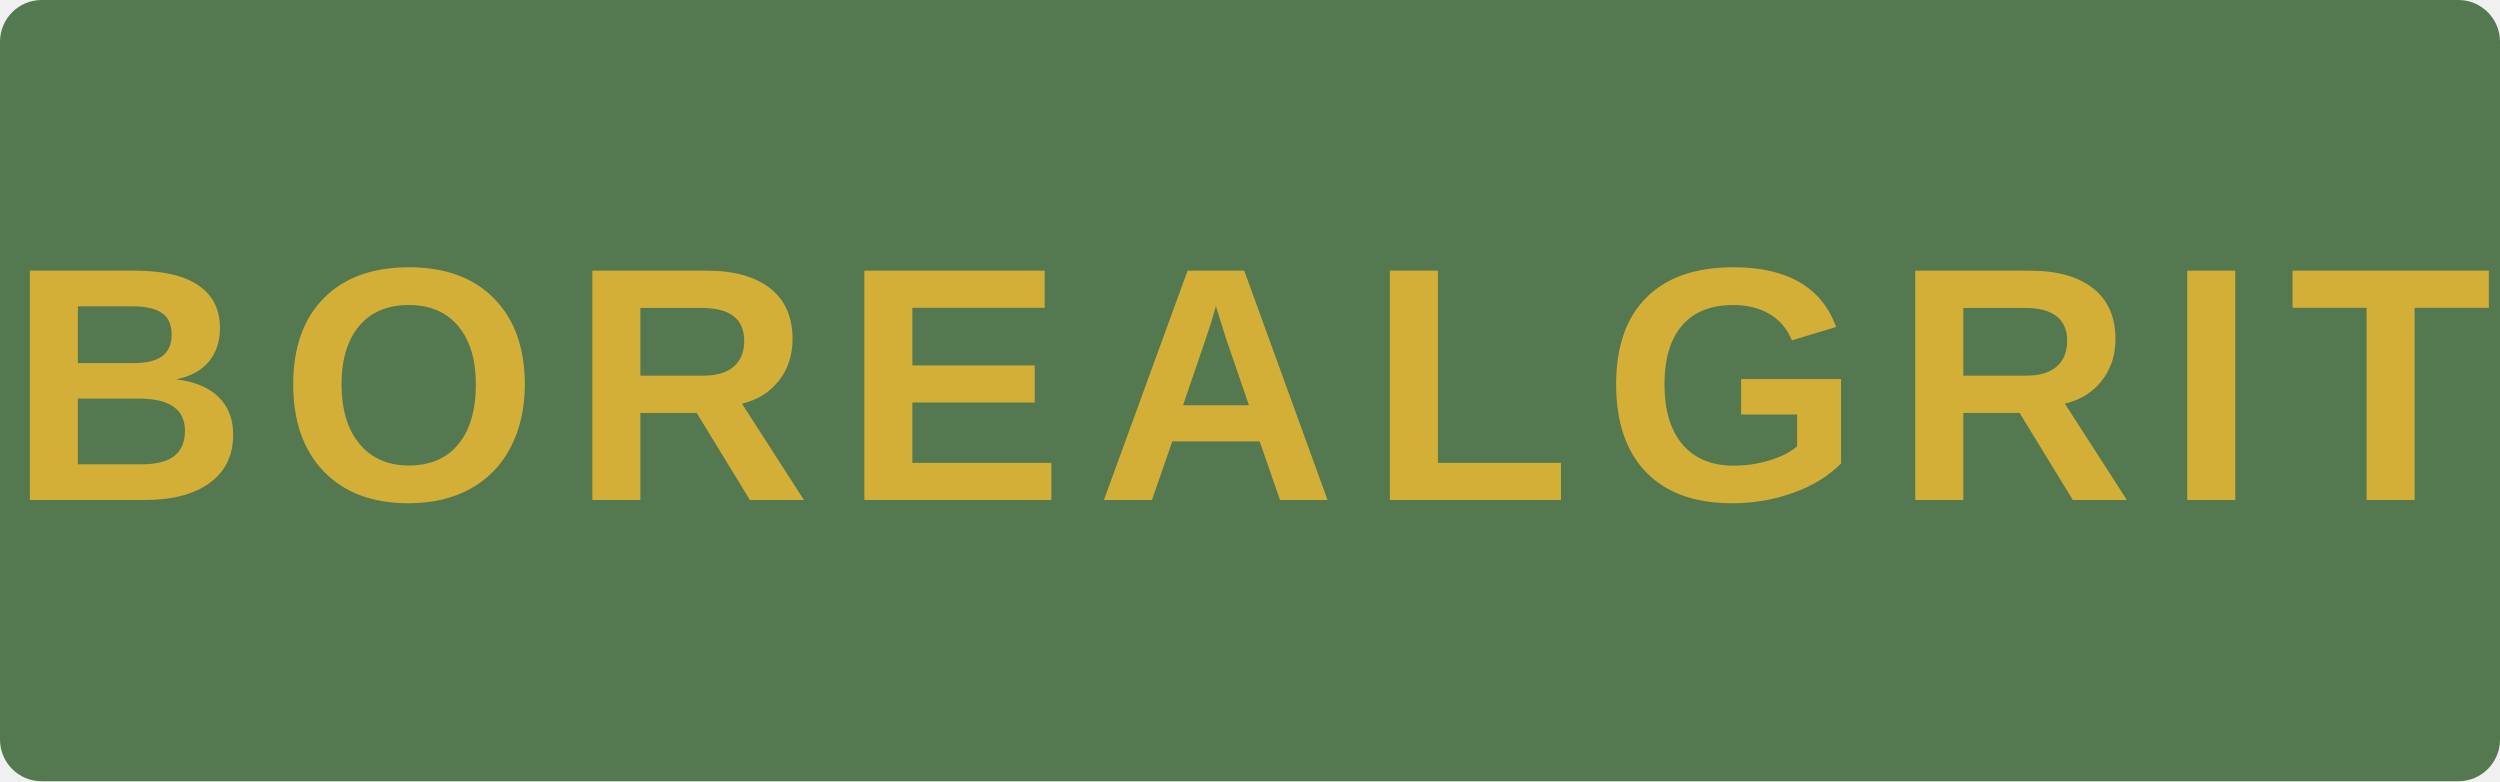
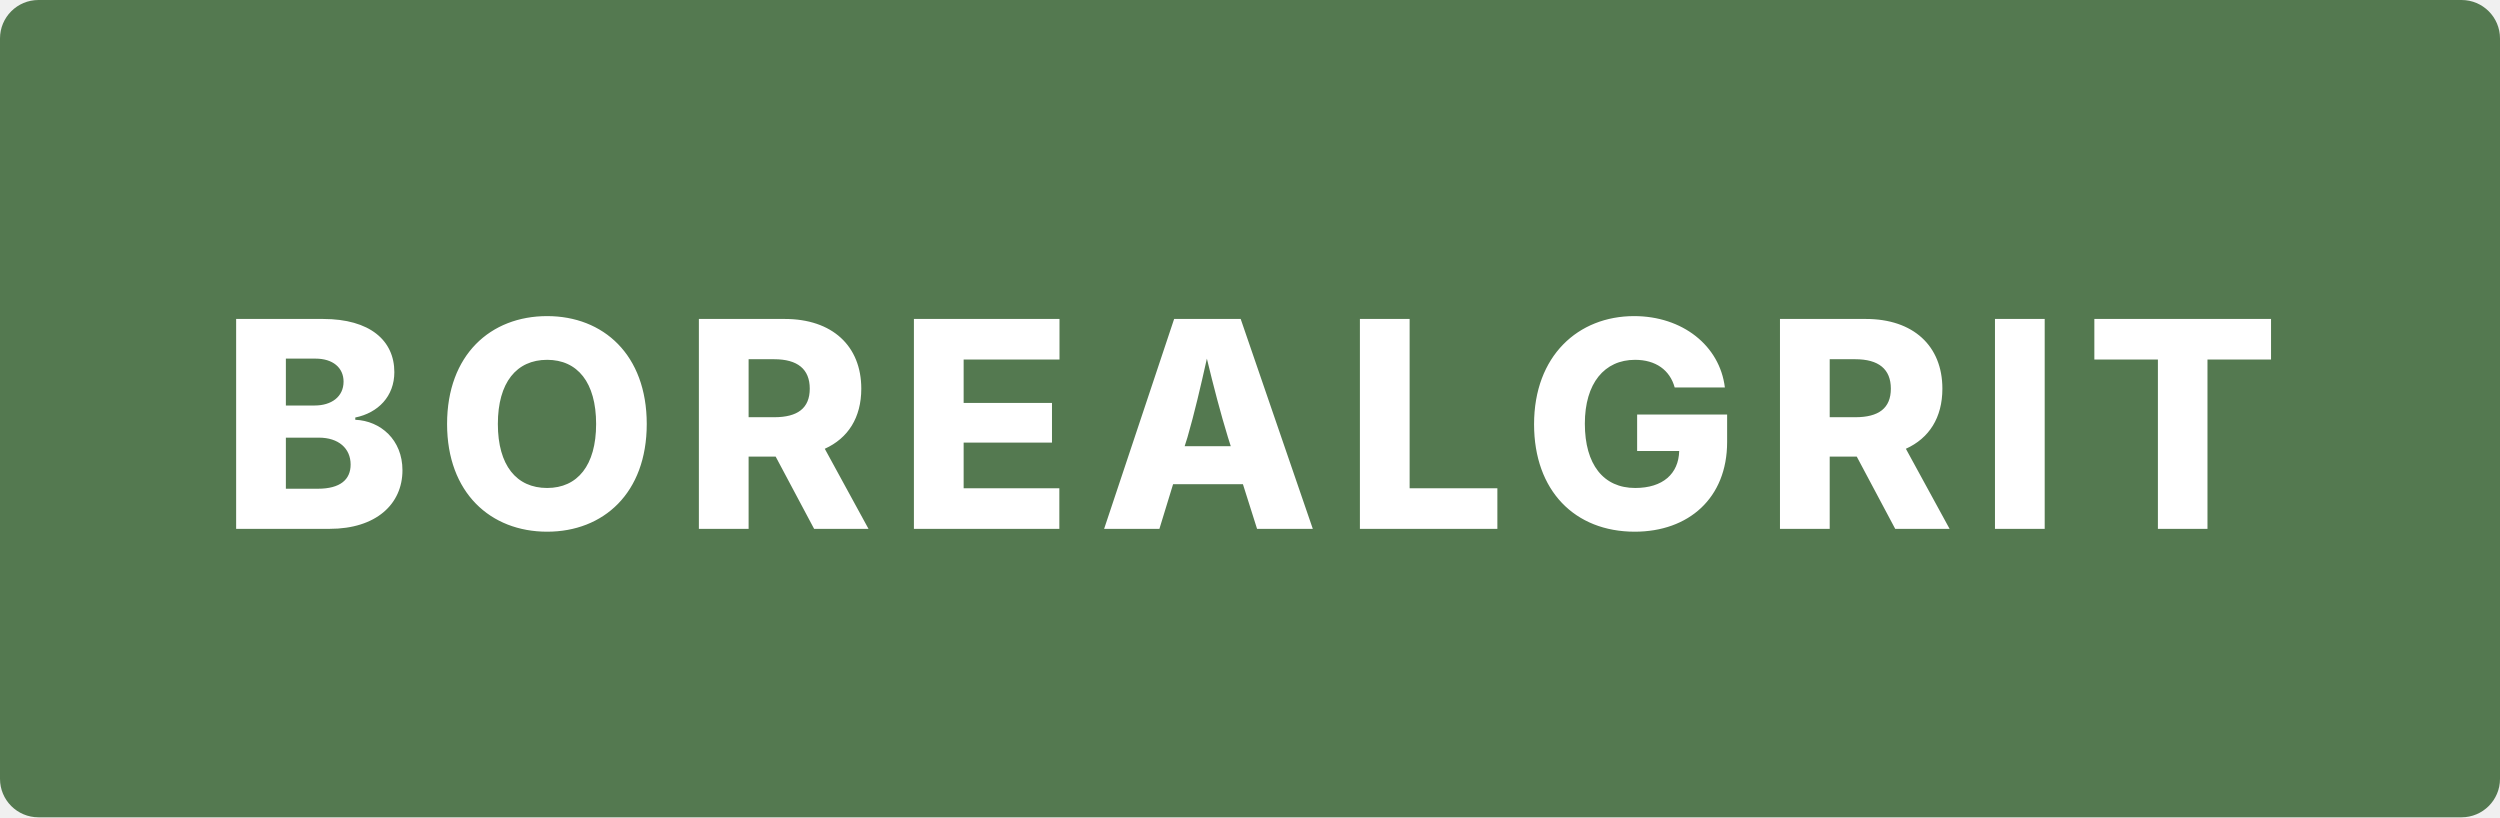
- <svg xmlns="http://www.w3.org/2000/svg" width="240" height="75" viewBox="0 0 240 75">
-   <rect x="0" y="0" width="240" height="75" rx="4" ry="4" fill="#547950" />
-   <text x="120" y="48" font-family="'Arial Black', 'Helvetica Neue', Arial, sans-serif" font-size="32" font-weight="900" fill="#D4AF37" letter-spacing="3px" text-anchor="middle">
+ <svg xmlns="http://www.w3.org/2000/svg" width="260" height="85" viewBox="0 0 260 85">
+   <rect x="0" y="0" width="260" height="85" rx="4" ry="4" fill="#547950" />
+   <text x="130" y="55" font-family="'Inter', 'Roboto', 'Helvetica Neue', Arial, sans-serif" font-size="30" font-weight="800" fill="#FFFFFF" letter-spacing="2.5px" text-anchor="middle">
    BOREALGRIT
  </text>
</svg>
